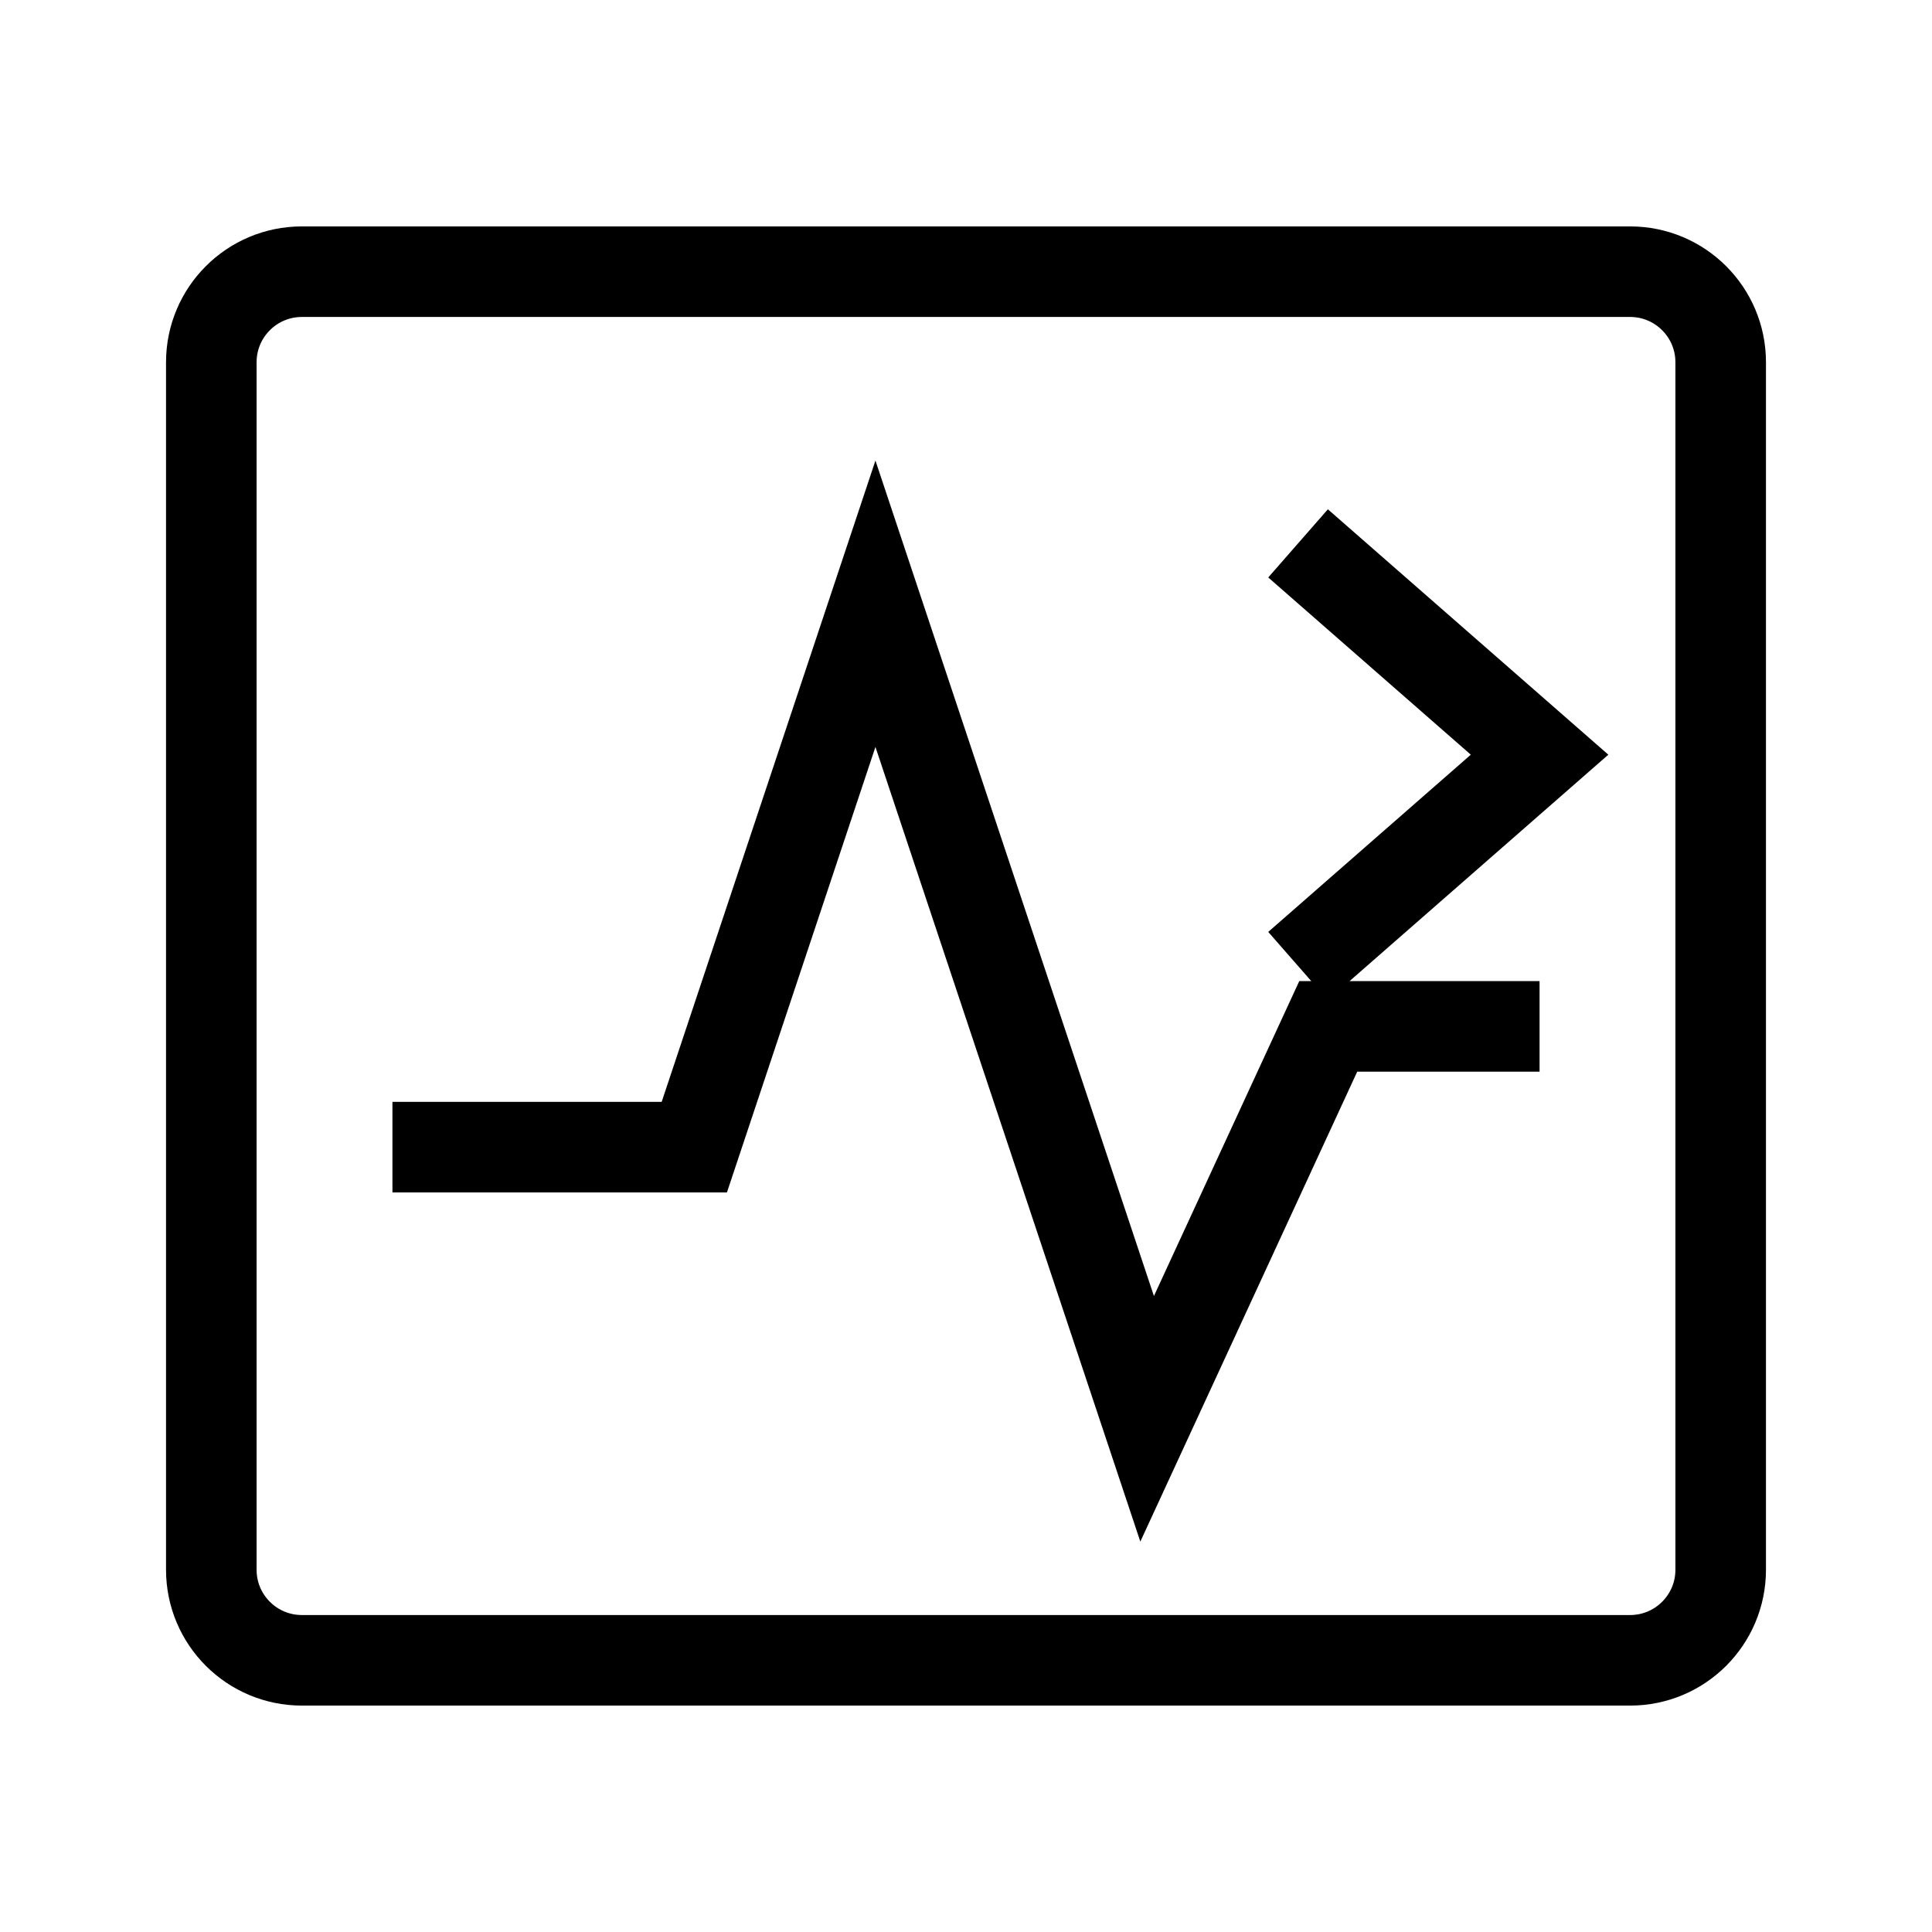
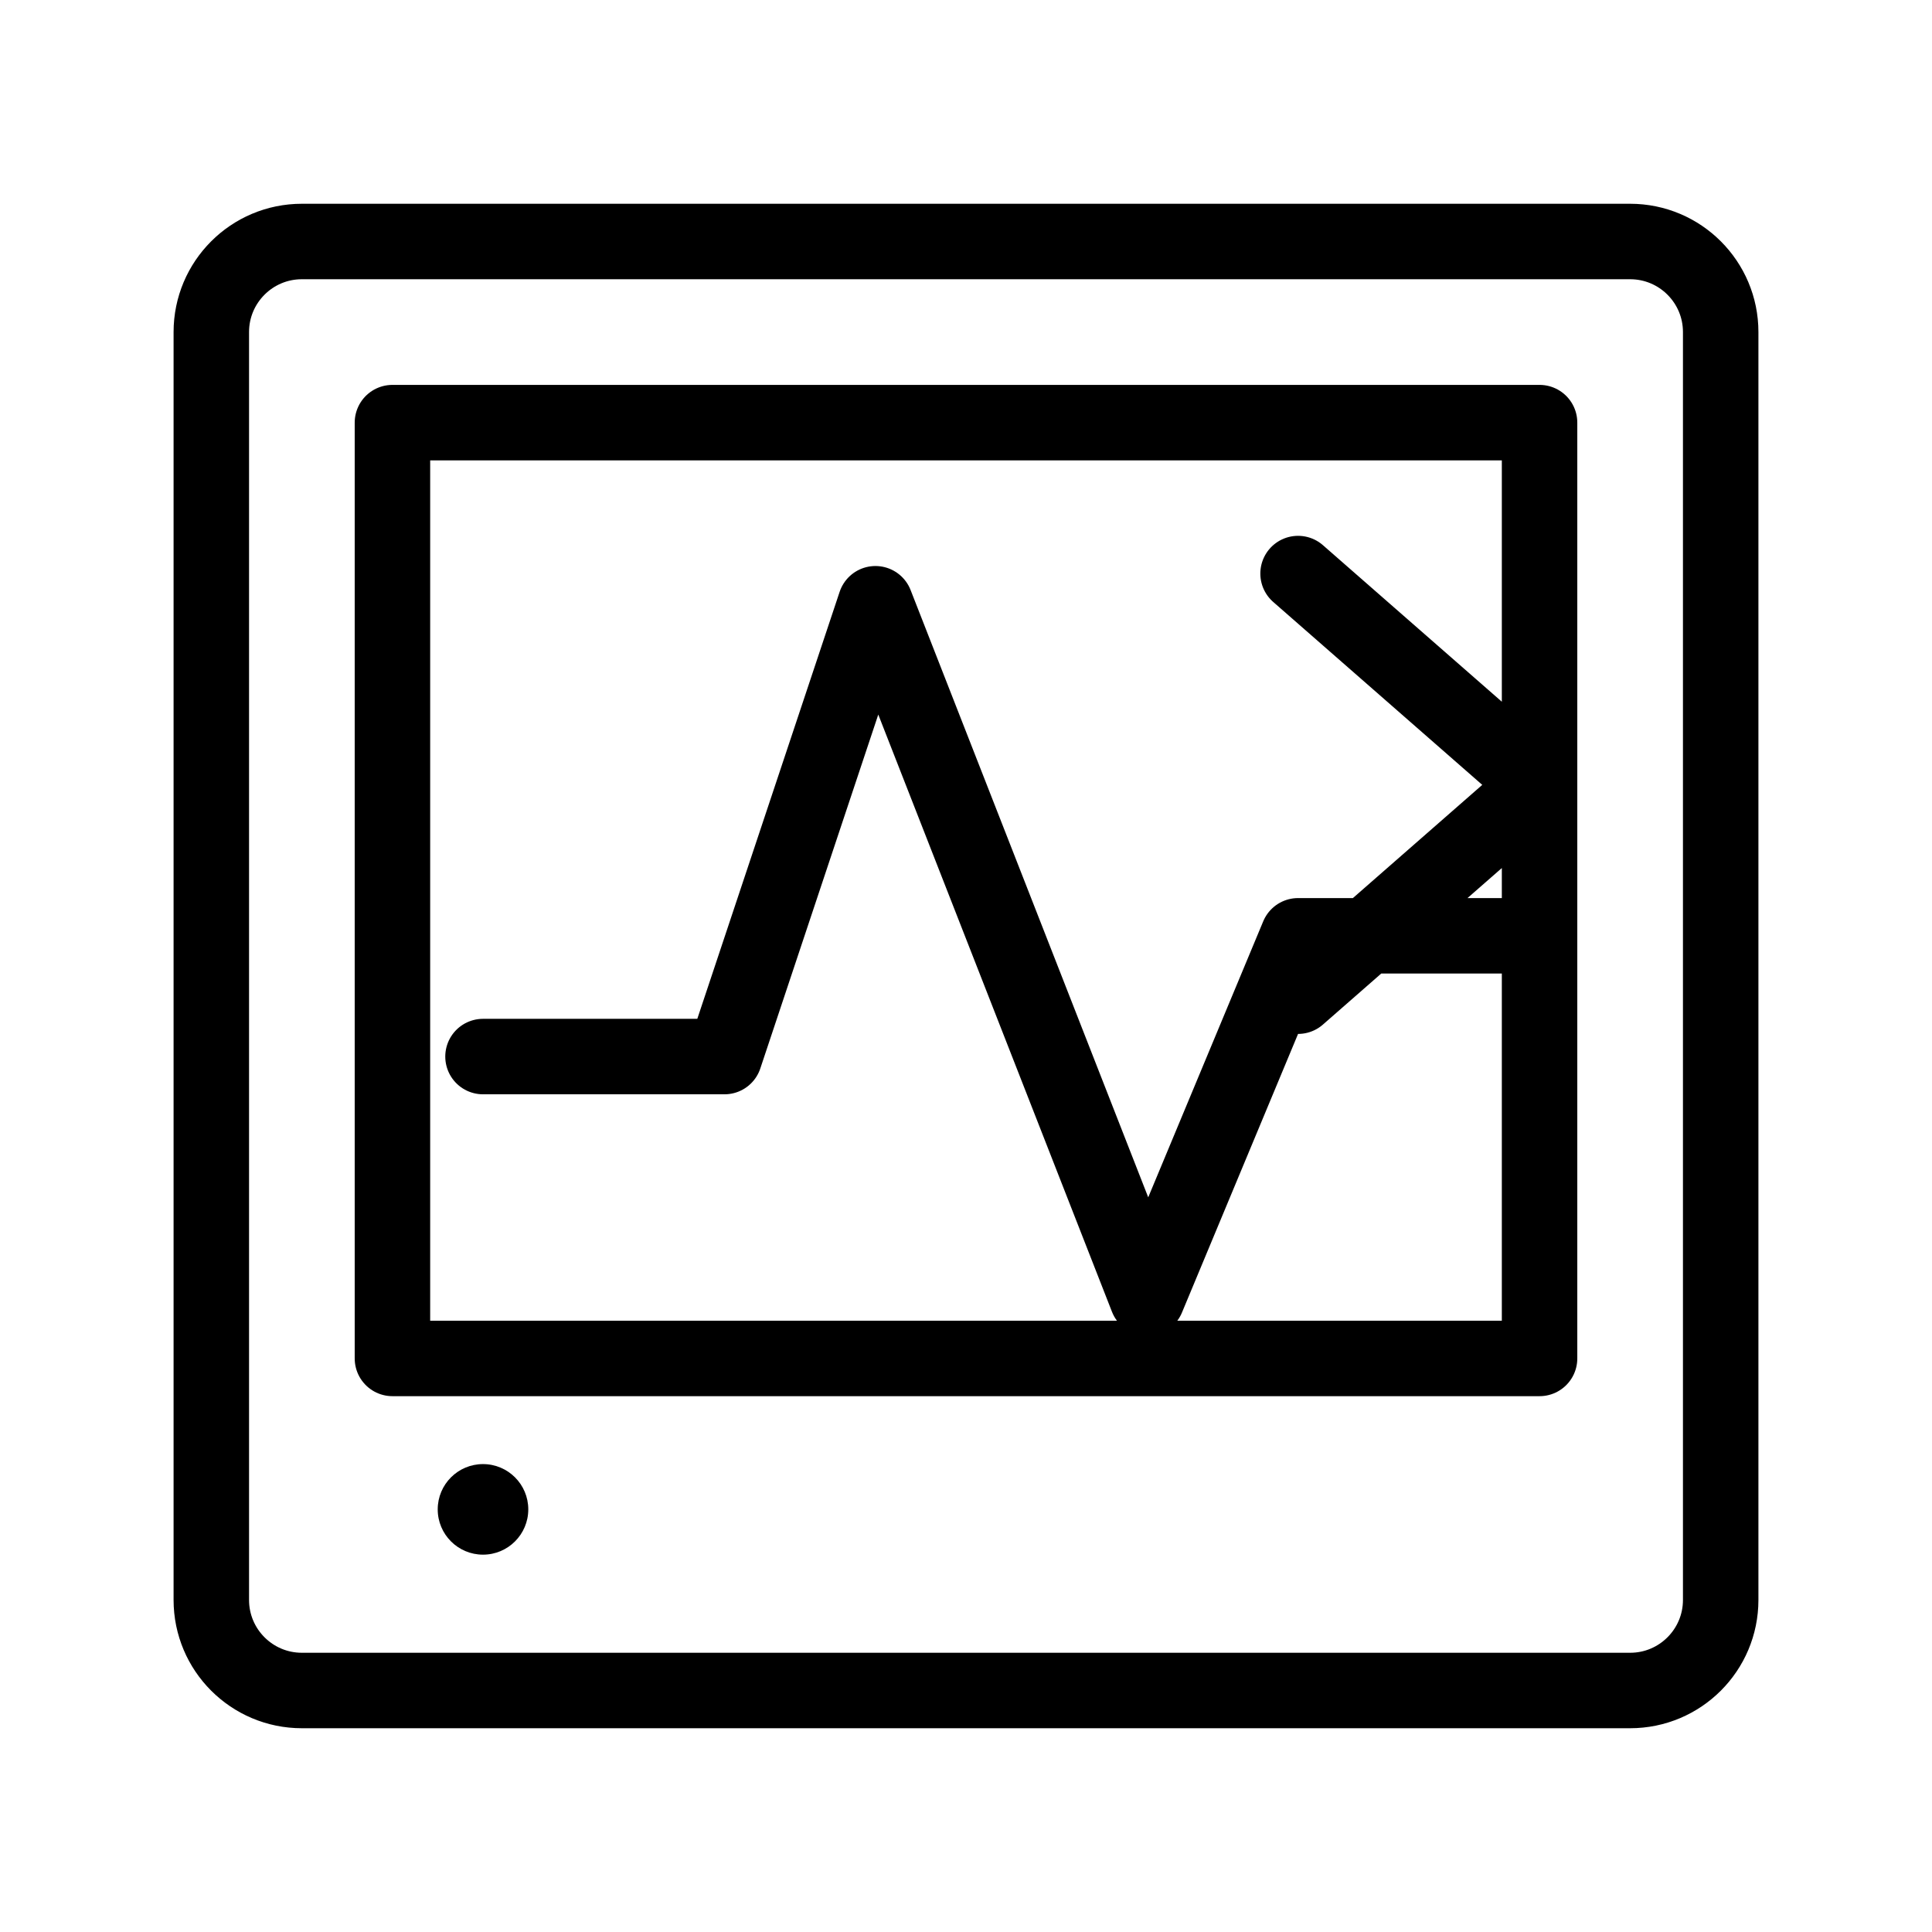
- <svg xmlns="http://www.w3.org/2000/svg" viewBox="0 0 64 64" fill="none" stroke="currentColor" stroke-width="3">
-   <rect x="7" y="9" width="50" height="46" rx="3" />
-   <path d="M13 38h10l6-18 9 27 6-13h7M43 18l8 7-8 7" />
+ <svg xmlns="http://www.w3.org/2000/svg" viewBox="0 0 64 64">
+   <g id="device-icon" fill="none" stroke="currentColor" stroke-width="2.5" stroke-linecap="round" stroke-linejoin="round">
+     <rect x="7" y="8" width="50" height="48" rx="3" />
+     <path d="M13 14h38v31H13zM16 35h8l5-15 9 23 5-12h7m-7-12 8 7-8 7" />
+     <circle cx="16" cy="50" r="1.5" fill="currentColor" stroke="none" />
+   </g>
</svg>
